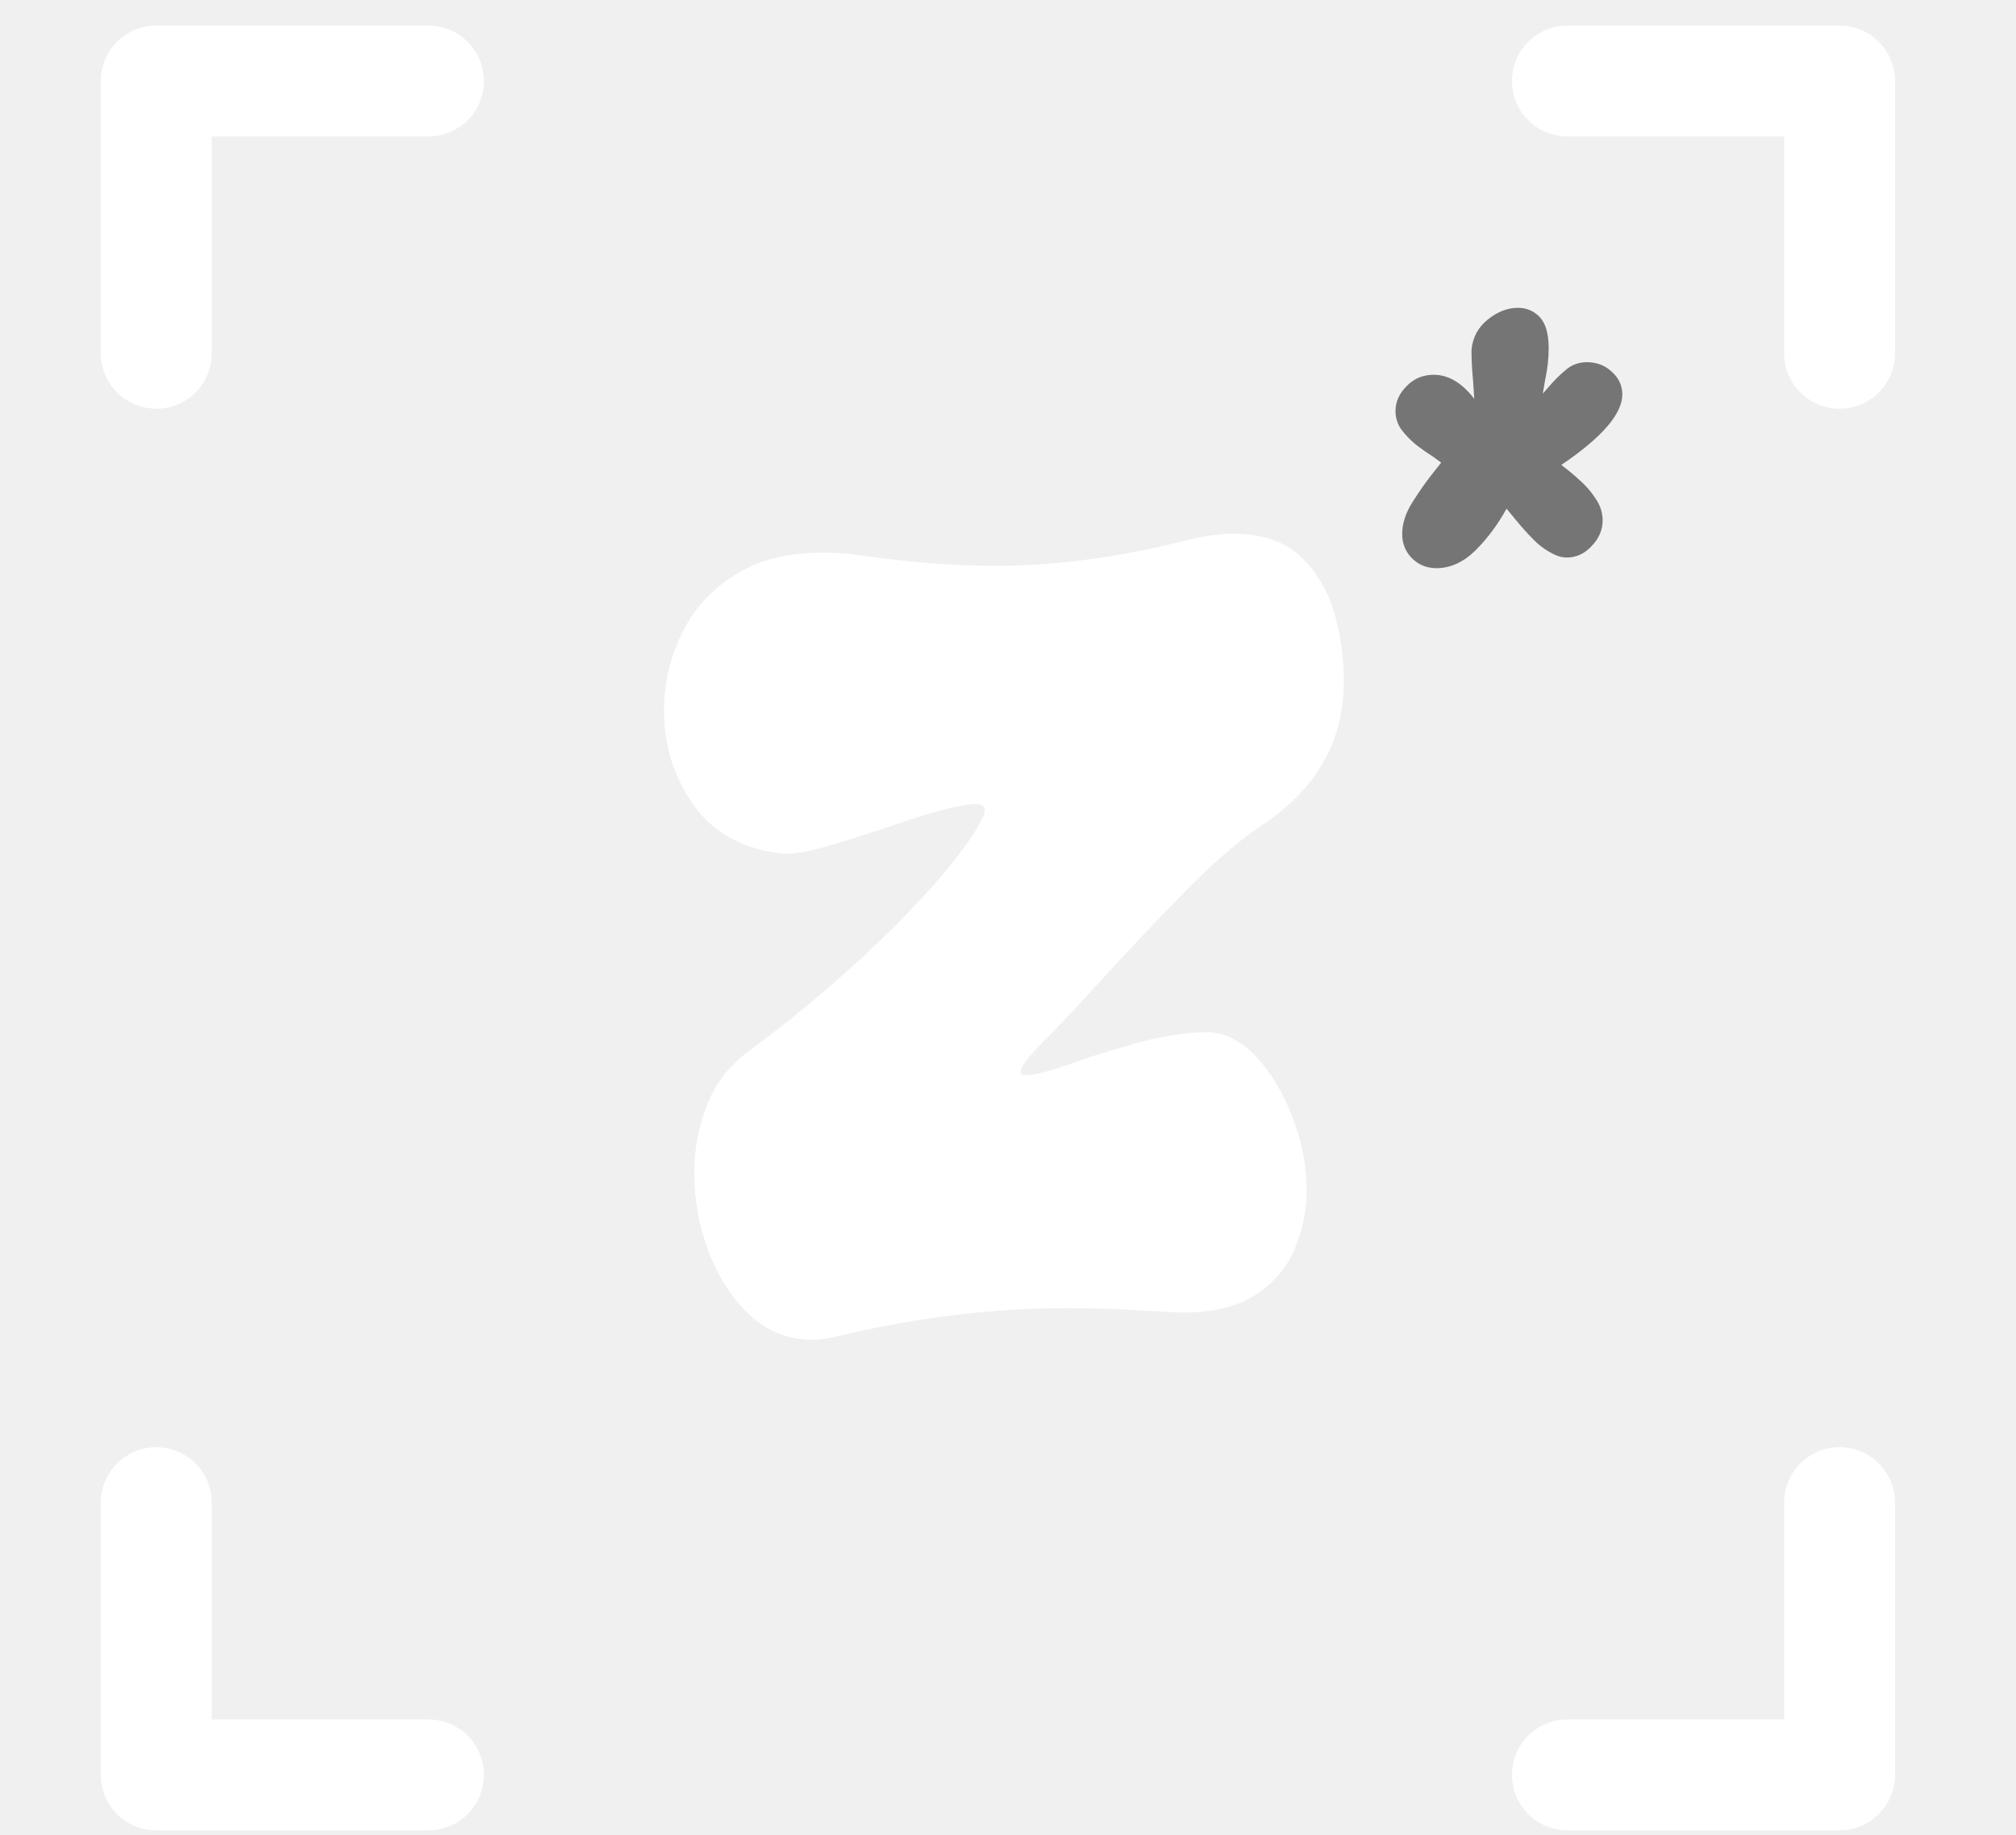
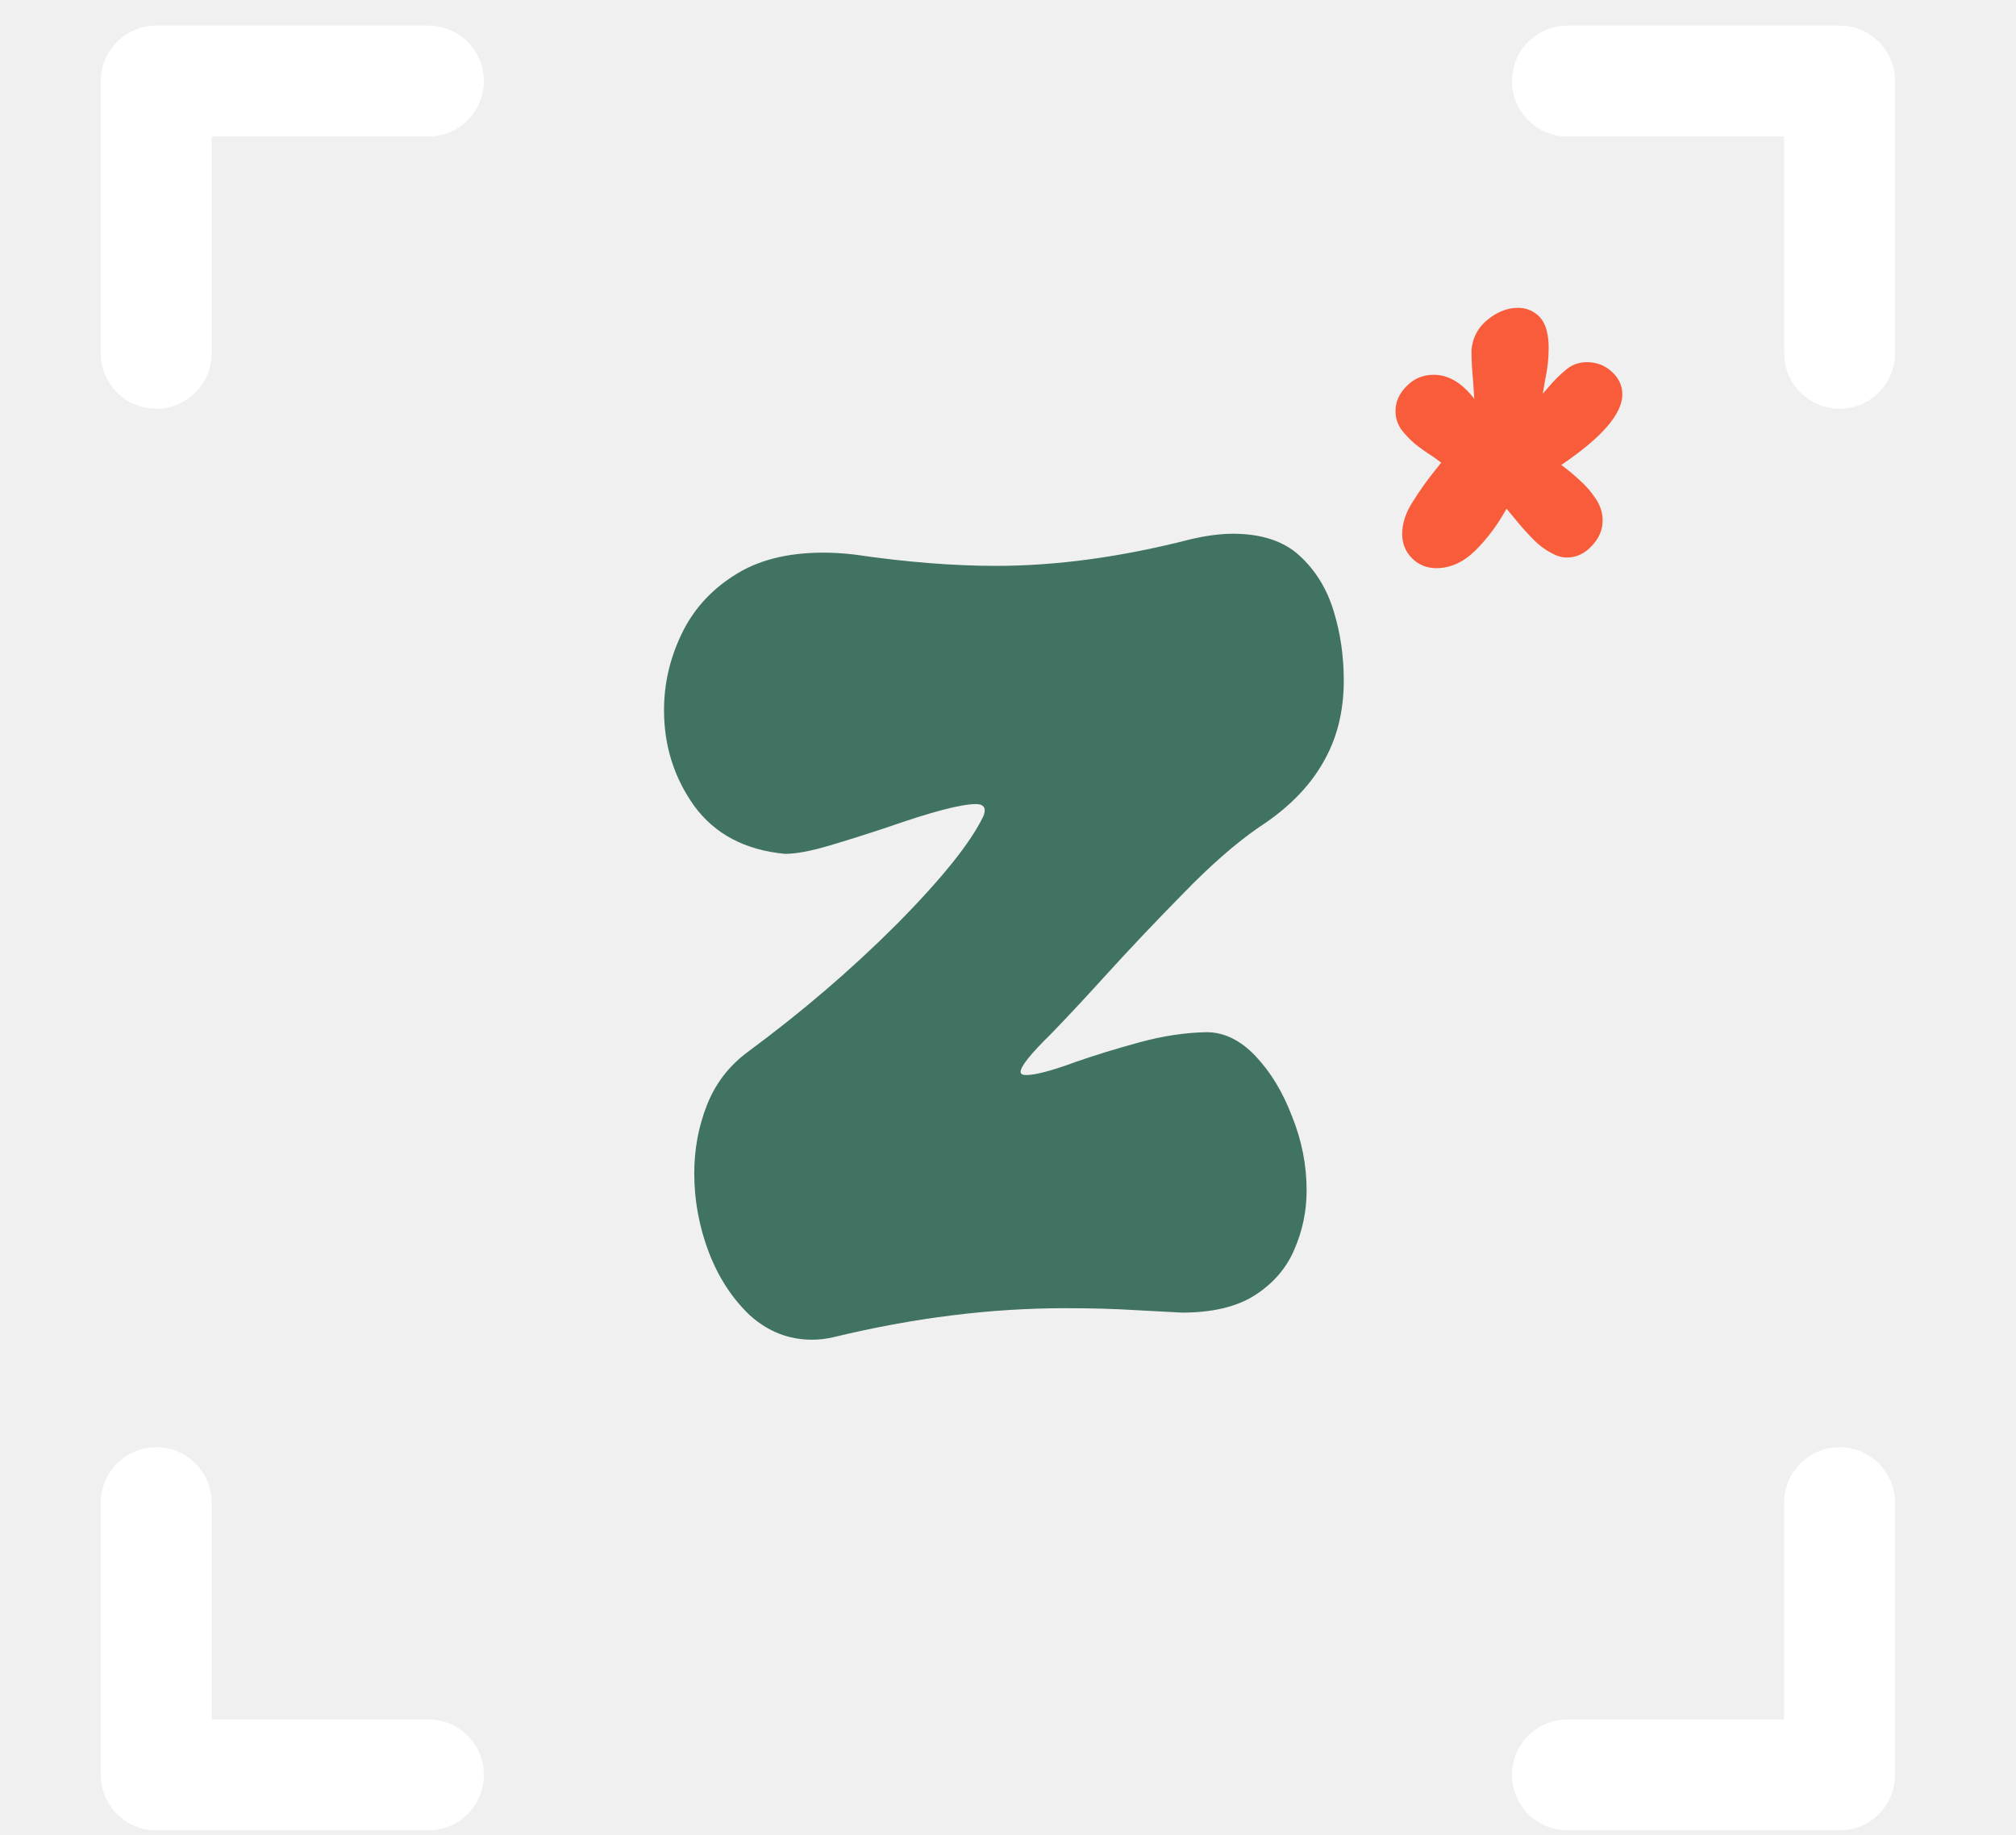
<svg xmlns="http://www.w3.org/2000/svg" width="200" height="182" viewBox="0 0 200 182" fill="none">
-   <path d="M80.562 132.875C78.229 132.875 76.167 132.062 74.375 130.438C72.625 128.771 71.271 126.688 70.312 124.188C69.354 121.646 68.875 119.042 68.875 116.375C68.875 114 69.292 111.75 70.125 109.625C70.958 107.5 72.292 105.75 74.125 104.375C79.5 100.417 84.438 96.188 88.938 91.688C93.438 87.146 96.312 83.562 97.562 80.938C97.646 80.729 97.688 80.542 97.688 80.375C97.688 79.958 97.396 79.75 96.812 79.75C95.354 79.75 92.417 80.521 88 82.062C86 82.729 84.083 83.333 82.25 83.875C80.417 84.417 78.958 84.688 77.875 84.688C73.917 84.312 70.917 82.729 68.875 79.938C66.875 77.146 65.875 73.979 65.875 70.438C65.875 67.854 66.438 65.375 67.562 63C68.688 60.583 70.417 58.625 72.75 57.125C75.083 55.583 78.062 54.812 81.688 54.812C82.646 54.812 83.667 54.875 84.75 55C89.875 55.75 94.562 56.125 98.812 56.125C104.812 56.125 111.229 55.25 118.062 53.5C119.646 53.125 121.062 52.938 122.312 52.938C125.146 52.938 127.354 53.667 128.938 55.125C130.521 56.583 131.646 58.417 132.312 60.625C132.979 62.792 133.312 65.083 133.312 67.5C133.312 70.625 132.604 73.375 131.188 75.75C129.812 78.125 127.708 80.229 124.875 82.062C122.583 83.646 120.083 85.833 117.375 88.625C114.667 91.375 112.062 94.125 109.562 96.875C107.521 99.125 105.75 101.021 104.25 102.562C102.25 104.521 101.25 105.771 101.25 106.312C101.25 106.521 101.438 106.625 101.812 106.625C102.729 106.625 104.375 106.188 106.75 105.312C108.667 104.646 110.771 104 113.062 103.375C115.354 102.75 117.562 102.417 119.688 102.375C121.438 102.375 123.062 103.167 124.562 104.75C126.062 106.333 127.271 108.333 128.188 110.75C129.146 113.125 129.625 115.562 129.625 118.062C129.625 120.146 129.208 122.125 128.375 124C127.583 125.833 126.271 127.333 124.438 128.5C122.646 129.625 120.25 130.188 117.25 130.188L112.562 129.938C110.604 129.812 108.312 129.75 105.688 129.75C98.271 129.75 90.604 130.708 82.688 132.625C81.979 132.792 81.271 132.875 80.562 132.875Z" fill="white" />
-   <path d="M142.506 56.352C141.542 56.352 140.735 56.026 140.084 55.375C139.433 54.724 139.107 53.917 139.107 52.953C139.107 51.911 139.459 50.844 140.162 49.75C140.865 48.63 141.607 47.589 142.389 46.625L142.975 45.883L142.115 45.258C141.542 44.893 140.969 44.49 140.396 44.047C139.85 43.578 139.381 43.083 138.99 42.562C138.626 42.016 138.443 41.417 138.443 40.766C138.443 39.854 138.808 39.034 139.537 38.305C140.266 37.55 141.165 37.172 142.232 37.172C143.691 37.172 145.032 37.966 146.256 39.555L146.139 37.758C146.035 36.742 145.982 35.727 145.982 34.711C146.087 33.487 146.62 32.484 147.584 31.703C148.548 30.922 149.55 30.531 150.592 30.531C151.295 30.531 151.907 30.74 152.428 31.156C153.235 31.755 153.639 32.875 153.639 34.516C153.639 35.557 153.521 36.612 153.287 37.68L153.053 39.047L153.6 38.422C154.146 37.771 154.719 37.198 155.318 36.703C155.917 36.182 156.62 35.922 157.428 35.922C158.391 35.922 159.212 36.234 159.889 36.859C160.592 37.484 160.943 38.24 160.943 39.125C160.943 41.052 158.925 43.383 154.889 46.117C155.462 46.534 156.061 47.029 156.686 47.602C157.311 48.148 157.844 48.76 158.287 49.438C158.756 50.115 158.99 50.844 158.99 51.625C158.99 52.562 158.626 53.409 157.896 54.164C157.193 54.919 156.373 55.297 155.436 55.297C155.071 55.297 154.706 55.219 154.342 55.062C153.535 54.698 152.818 54.203 152.193 53.578C151.568 52.953 150.969 52.289 150.396 51.586L149.459 50.453C148.6 52.016 147.571 53.396 146.373 54.594C145.175 55.766 143.886 56.352 142.506 56.352Z" fill="#757575" />
+   <path d="M80.562 132.875C78.229 132.875 76.167 132.062 74.375 130.438C72.625 128.771 71.271 126.688 70.312 124.188C69.354 121.646 68.875 119.042 68.875 116.375C68.875 114 69.292 111.75 70.125 109.625C70.958 107.5 72.292 105.75 74.125 104.375C79.5 100.417 84.438 96.188 88.938 91.688C93.438 87.146 96.312 83.562 97.562 80.938C97.646 80.729 97.688 80.542 97.688 80.375C97.688 79.958 97.396 79.75 96.812 79.75C95.354 79.75 92.417 80.521 88 82.062C86 82.729 84.083 83.333 82.25 83.875C80.417 84.417 78.958 84.688 77.875 84.688C73.917 84.312 70.917 82.729 68.875 79.938C66.875 77.146 65.875 73.979 65.875 70.438C65.875 67.854 66.438 65.375 67.562 63C68.688 60.583 70.417 58.625 72.75 57.125C75.083 55.583 78.062 54.812 81.688 54.812C82.646 54.812 83.667 54.875 84.75 55C89.875 55.75 94.562 56.125 98.812 56.125C104.812 56.125 111.229 55.25 118.062 53.5C119.646 53.125 121.062 52.938 122.312 52.938C125.146 52.938 127.354 53.667 128.938 55.125C130.521 56.583 131.646 58.417 132.312 60.625C132.979 62.792 133.312 65.083 133.312 67.5C133.312 70.625 132.604 73.375 131.188 75.75C129.812 78.125 127.708 80.229 124.875 82.062C122.583 83.646 120.083 85.833 117.375 88.625C114.667 91.375 112.062 94.125 109.562 96.875C107.521 99.125 105.75 101.021 104.25 102.562C102.25 104.521 101.25 105.771 101.25 106.312C101.25 106.521 101.438 106.625 101.812 106.625C102.729 106.625 104.375 106.188 106.75 105.312C108.667 104.646 110.771 104 113.062 103.375C115.354 102.75 117.562 102.417 119.688 102.375C121.438 102.375 123.062 103.167 124.562 104.75C126.062 106.333 127.271 108.333 128.188 110.75C129.146 113.125 129.625 115.562 129.625 118.062C129.625 120.146 129.208 122.125 128.375 124C127.583 125.833 126.271 127.333 124.438 128.5C122.646 129.625 120.25 130.188 117.25 130.188L112.562 129.938C110.604 129.812 108.312 129.75 105.688 129.75C98.271 129.75 90.604 130.708 82.688 132.625C81.979 132.792 81.271 132.875 80.562 132.875Z" fill="#407362" />
+   <path d="M142.506 56.352C141.542 56.352 140.735 56.026 140.084 55.375C139.433 54.724 139.107 53.917 139.107 52.953C139.107 51.911 139.459 50.844 140.162 49.75C140.865 48.63 141.607 47.589 142.389 46.625L142.975 45.883L142.115 45.258C141.542 44.893 140.969 44.49 140.396 44.047C139.85 43.578 139.381 43.083 138.99 42.562C138.626 42.016 138.443 41.417 138.443 40.766C138.443 39.854 138.808 39.034 139.537 38.305C140.266 37.55 141.165 37.172 142.232 37.172C143.691 37.172 145.032 37.966 146.256 39.555L146.139 37.758C146.035 36.742 145.982 35.727 145.982 34.711C146.087 33.487 146.62 32.484 147.584 31.703C148.548 30.922 149.55 30.531 150.592 30.531C151.295 30.531 151.907 30.74 152.428 31.156C153.235 31.755 153.639 32.875 153.639 34.516C153.639 35.557 153.521 36.612 153.287 37.68L153.053 39.047L153.6 38.422C154.146 37.771 154.719 37.198 155.318 36.703C155.917 36.182 156.62 35.922 157.428 35.922C158.391 35.922 159.212 36.234 159.889 36.859C160.592 37.484 160.943 38.24 160.943 39.125C160.943 41.052 158.925 43.383 154.889 46.117C155.462 46.534 156.061 47.029 156.686 47.602C157.311 48.148 157.844 48.76 158.287 49.438C158.756 50.115 158.99 50.844 158.99 51.625C158.99 52.562 158.626 53.409 157.896 54.164C157.193 54.919 156.373 55.297 155.436 55.297C155.071 55.297 154.706 55.219 154.342 55.062C153.535 54.698 152.818 54.203 152.193 53.578C151.568 52.953 150.969 52.289 150.396 51.586L149.459 50.453C148.6 52.016 147.571 53.396 146.373 54.594C145.175 55.766 143.886 56.352 142.506 56.352Z" fill="#F95C3B" />
  <path d="M42.5 2.537C45.538 2.537 48 5 48 8.037C48 11.075 45.538 13.537 42.5 13.537H21V35.037C21 38.075 18.538 40.537 15.5 40.537C12.462 40.537 10 38.075 10 35.037V8.037C10 7.942 10.002 7.848 10.007 7.754C10.154 4.848 12.557 2.537 15.5 2.537H42.5Z" fill="white" />
  <path d="M42.5 181.537C45.538 181.537 48 179.075 48 176.037C48 173 45.538 170.537 42.5 170.537H21V149.037C21 146 18.538 143.537 15.5 143.537C12.462 143.537 10 146 10 149.037V176.037C10 176.132 10.002 176.227 10.007 176.32C10.154 179.226 12.557 181.537 15.5 181.537H42.5Z" fill="white" />
  <path d="M155.5 2.537C152.462 2.537 150 5 150 8.037C150 11.075 152.462 13.537 155.5 13.537H177V35.037C177 38.075 179.462 40.537 182.5 40.537C185.538 40.537 188 38.075 188 35.037V8.037C188 7.942 187.998 7.848 187.993 7.754C187.846 4.848 185.443 2.537 182.5 2.537H155.5Z" fill="white" />
  <path d="M155.5 181.537C152.462 181.537 150 179.075 150 176.037C150 173 152.462 170.537 155.5 170.537H177V149.037C177 146 179.462 143.537 182.5 143.537C185.538 143.537 188 146 188 149.037V176.037C188 176.132 187.998 176.227 187.993 176.32C187.846 179.226 185.443 181.537 182.5 181.537H155.5Z" fill="white" />
</svg>
